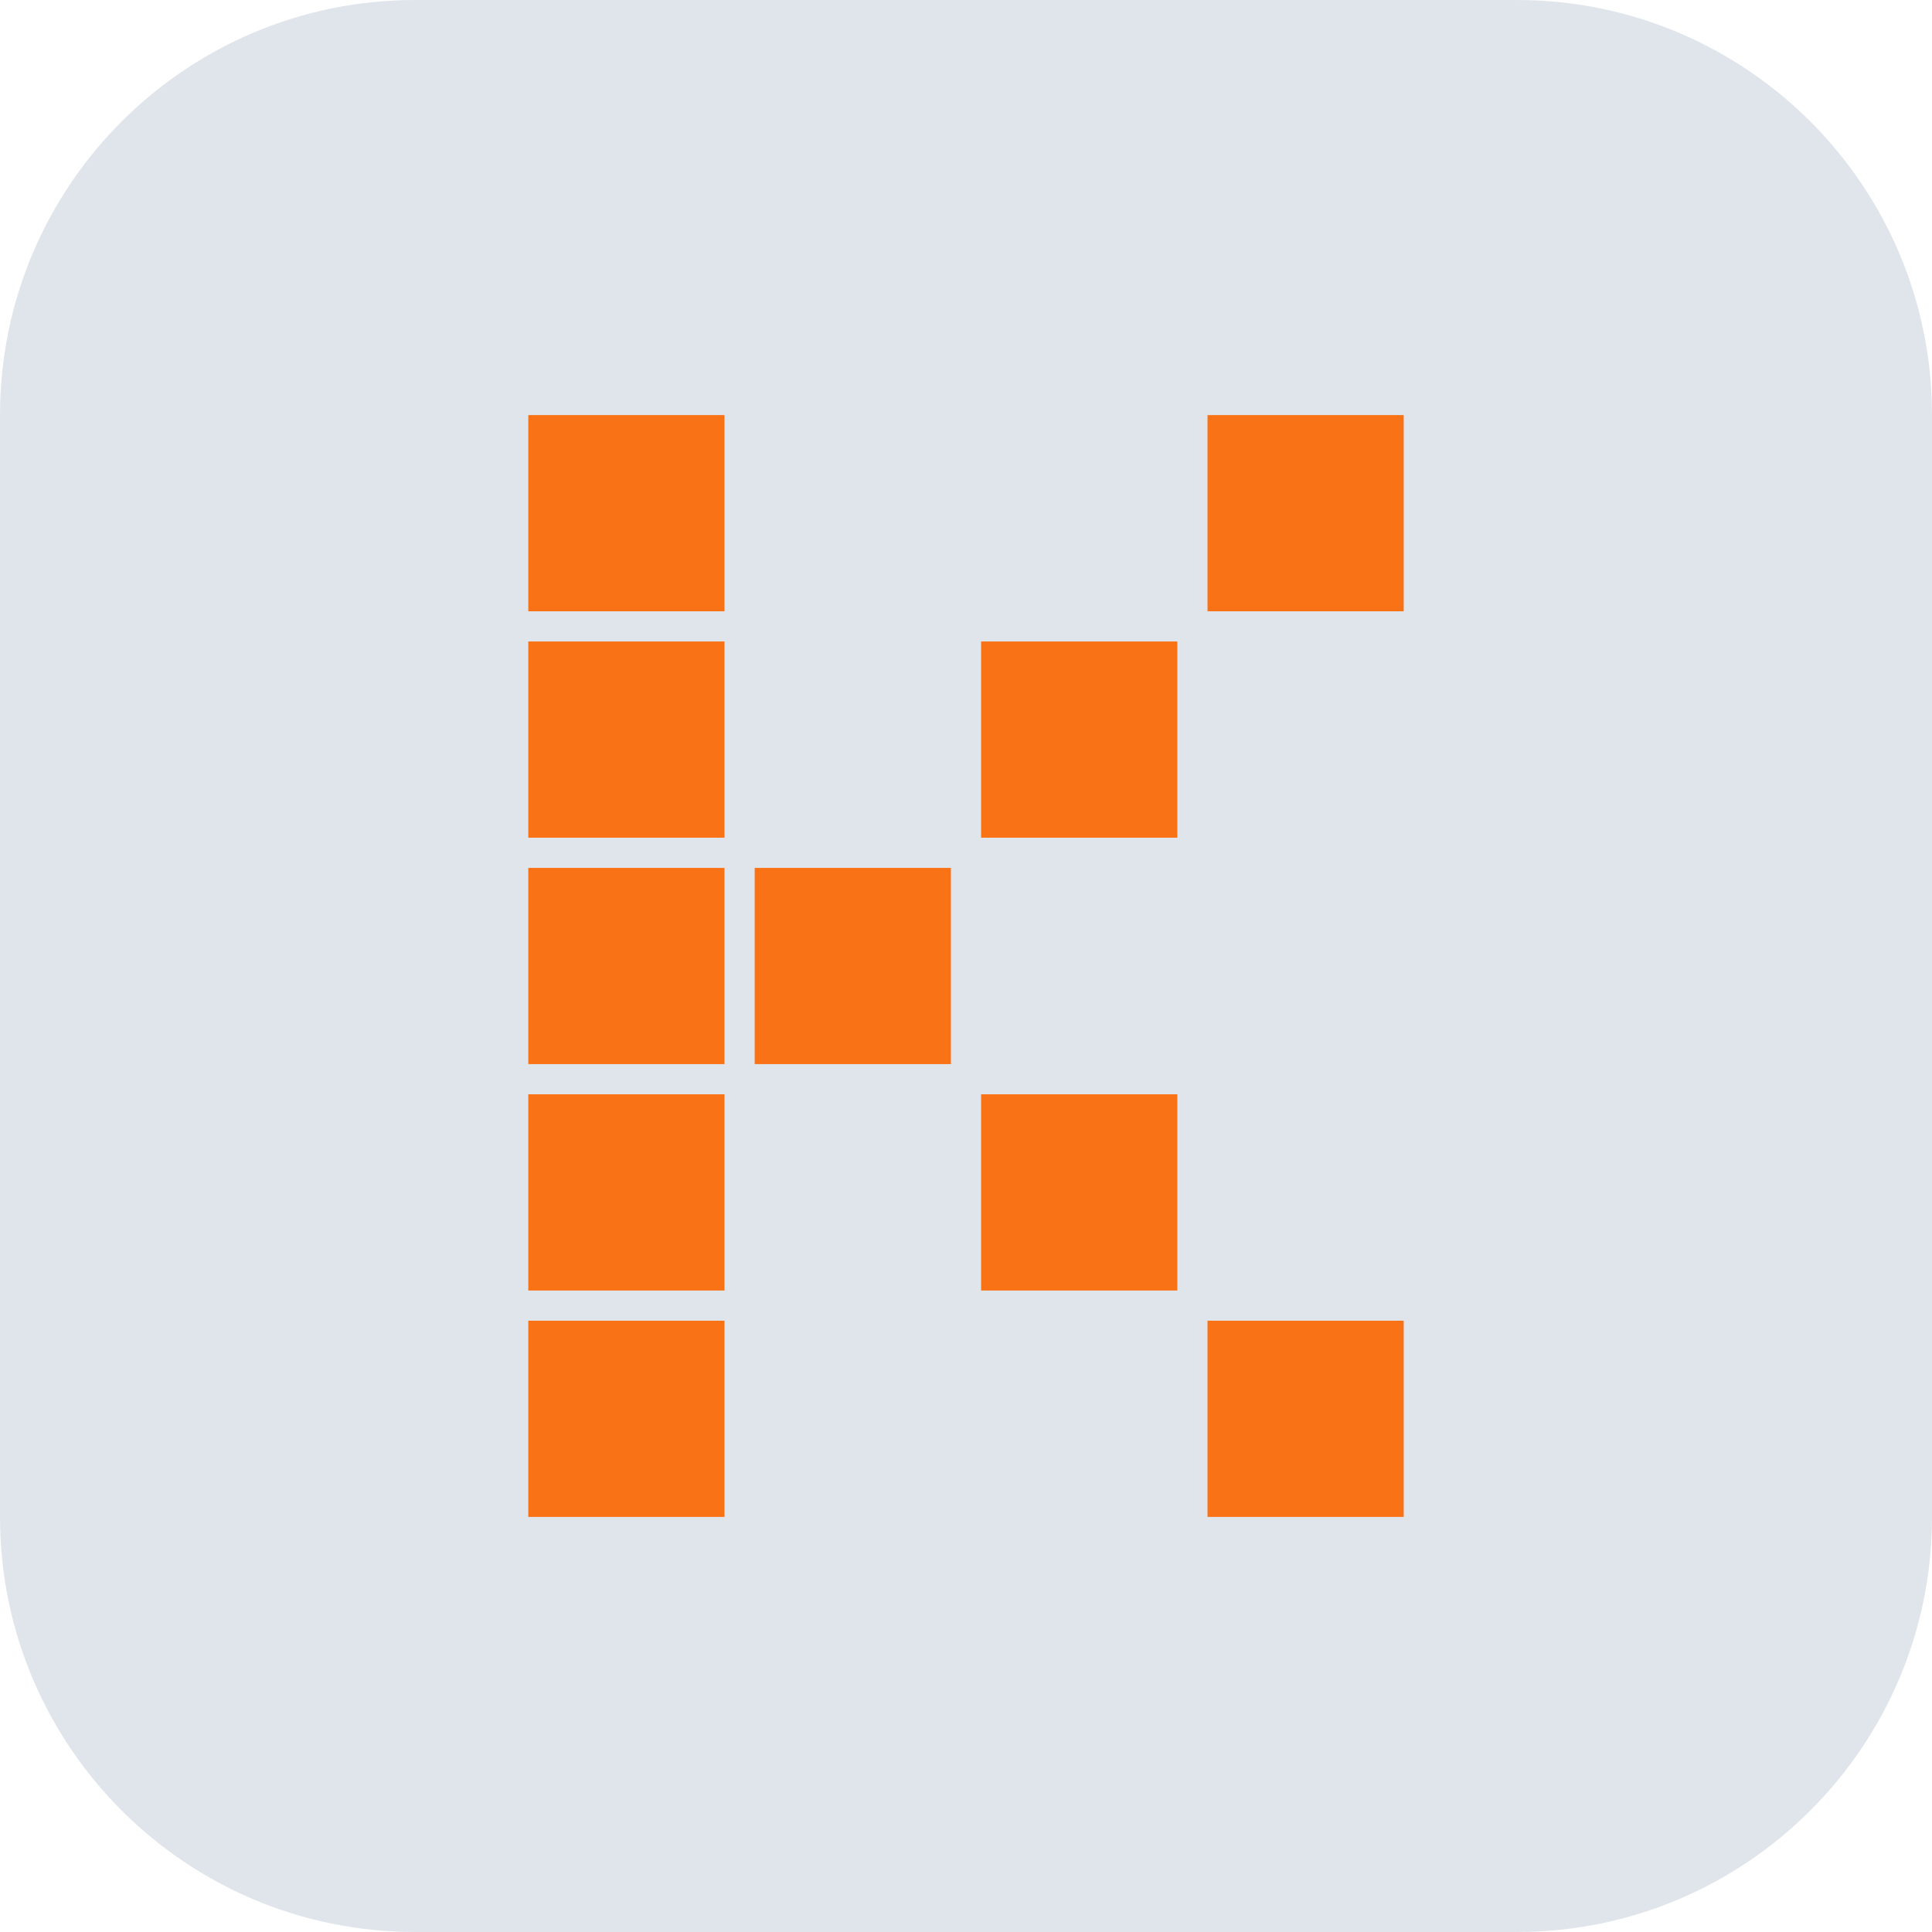
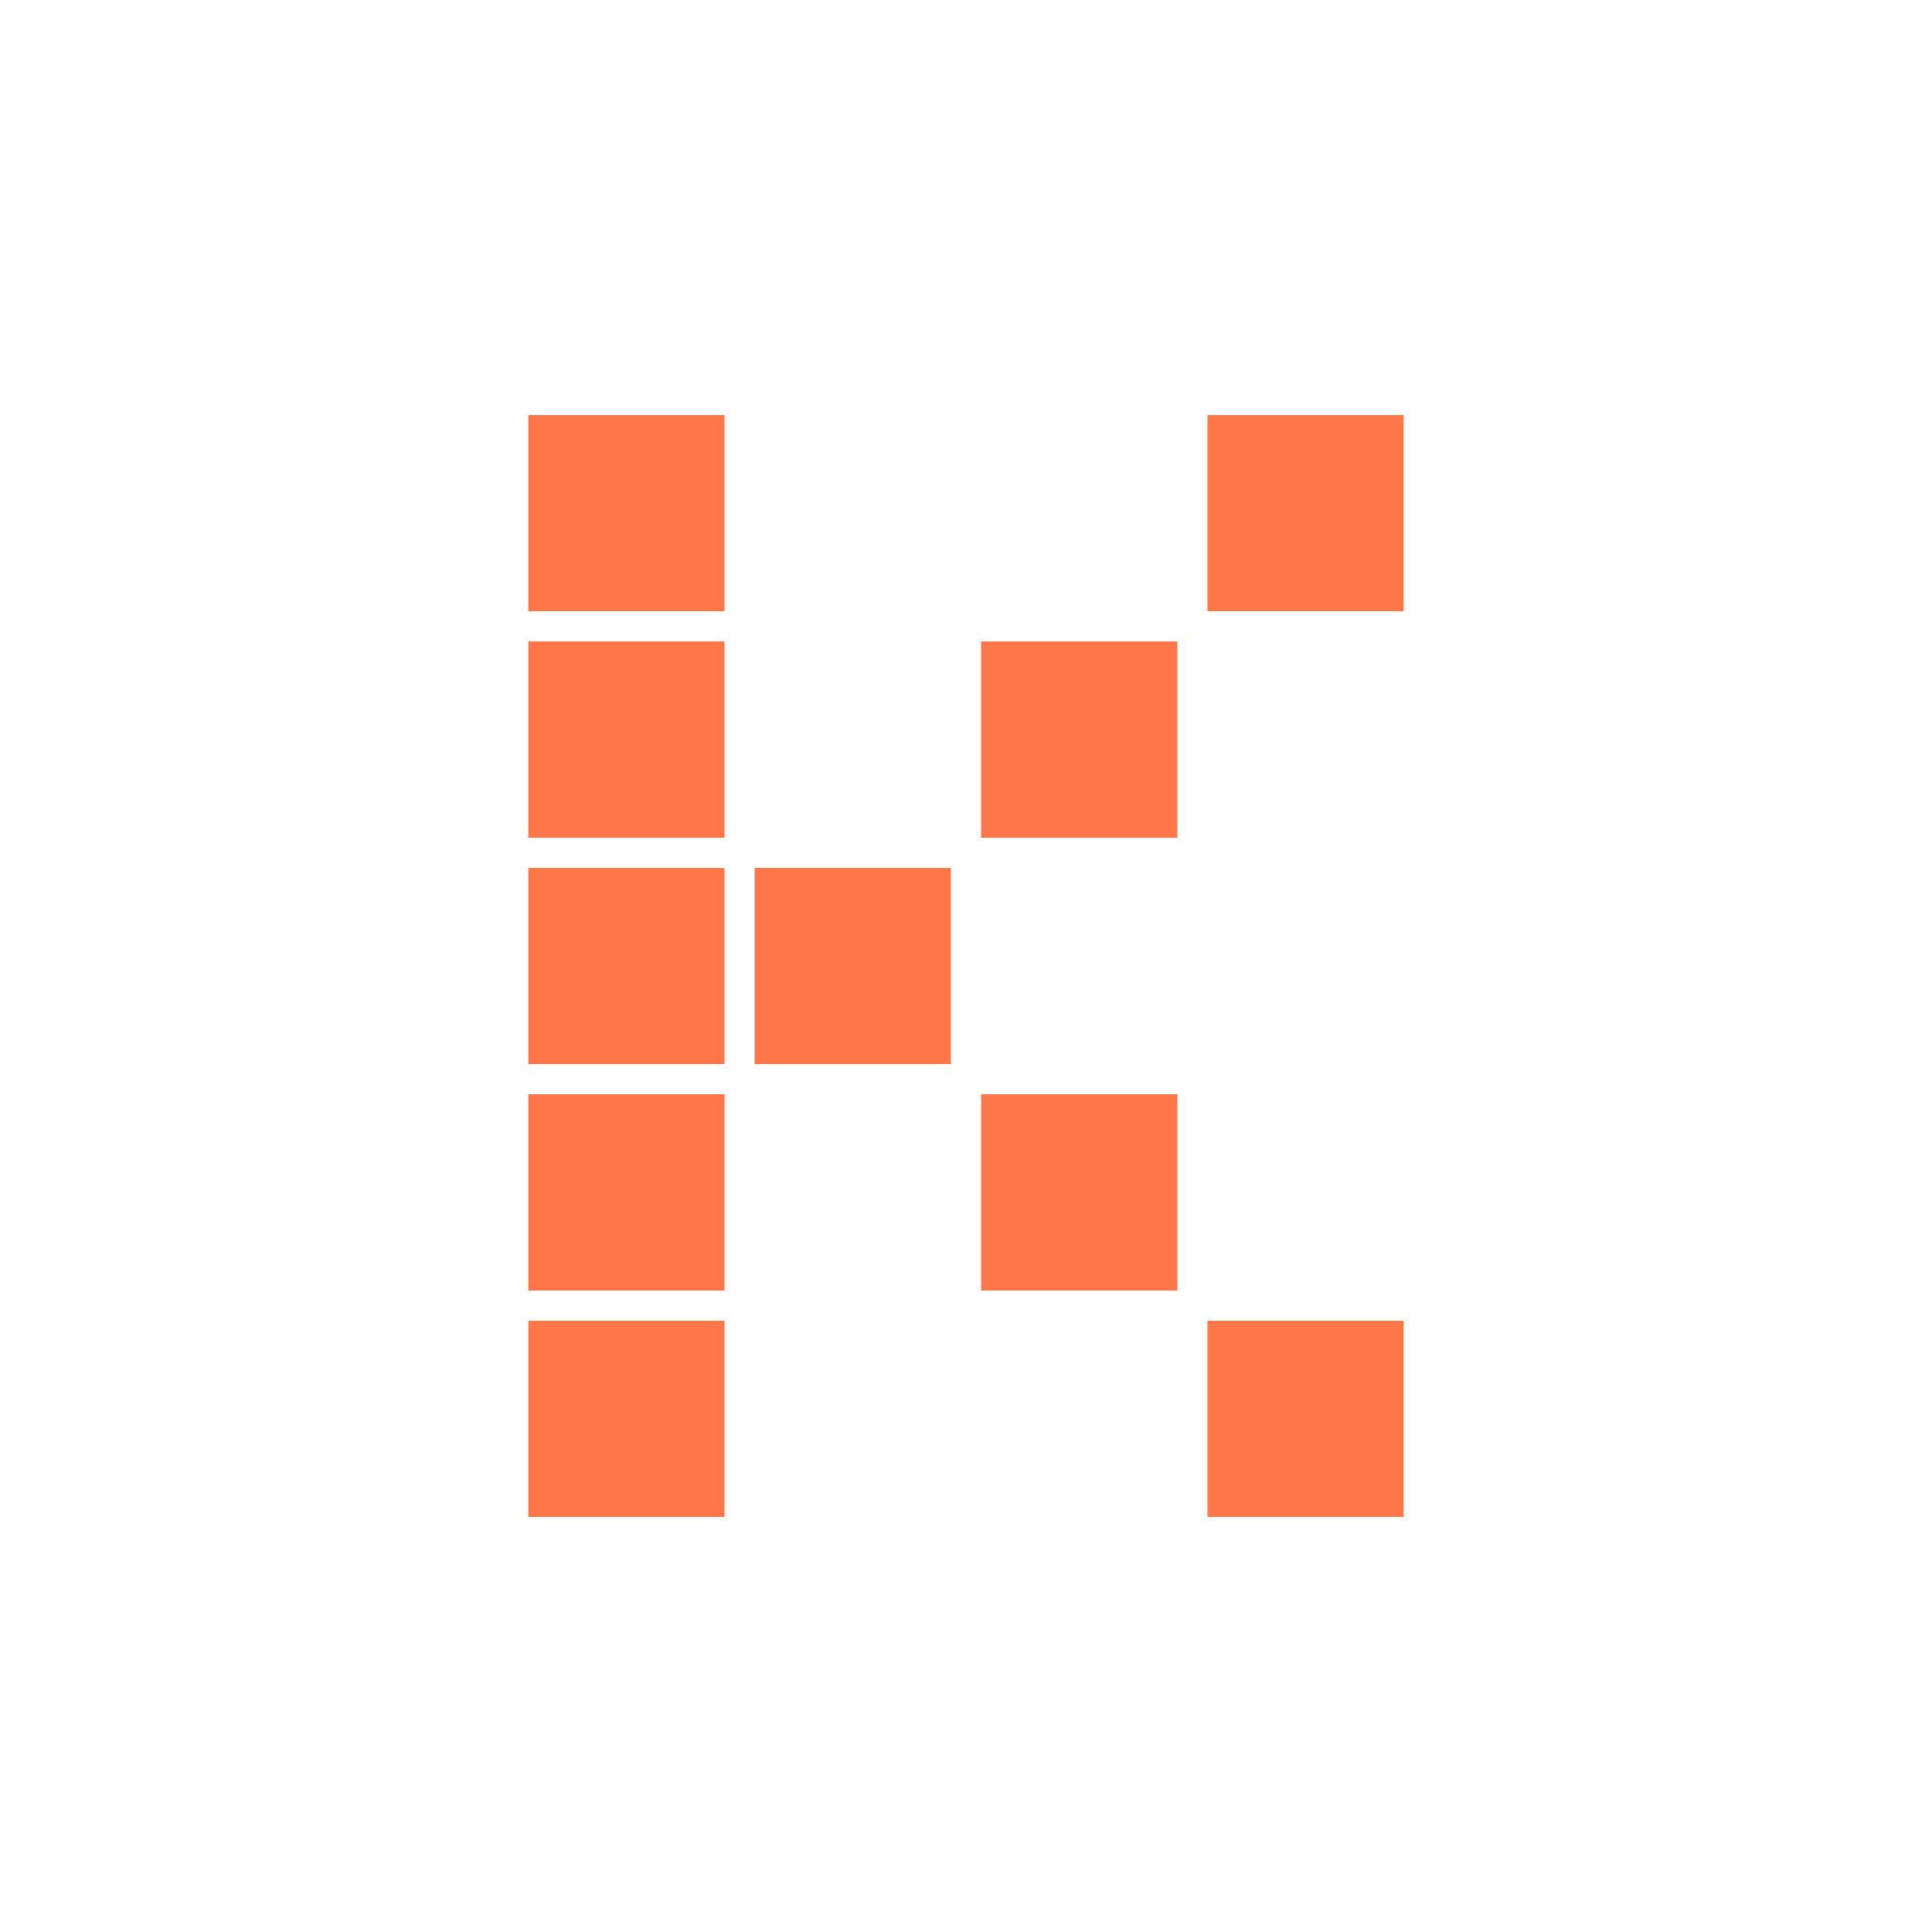
<svg xmlns="http://www.w3.org/2000/svg" width="512" height="512" viewBox="0 0 512 512">
-   <rect width="512" height="512" rx="110" fill="#e0e5ec" />
-   <rect x="140" y="110" width="52" height="52" fill="#f97316" />
-   <rect x="140" y="170" width="52" height="52" fill="#f97316" />
-   <rect x="140" y="230" width="52" height="52" fill="#f97316" />
-   <rect x="140" y="290" width="52" height="52" fill="#f97316" />
-   <rect x="140" y="350" width="52" height="52" fill="#f97316" />
-   <rect x="200" y="230" width="52" height="52" fill="#f97316" />
-   <rect x="260" y="170" width="52" height="52" fill="#f97316" />
-   <rect x="320" y="110" width="52" height="52" fill="#f97316" />
-   <rect x="260" y="290" width="52" height="52" fill="#f97316" />
-   <rect x="320" y="350" width="52" height="52" fill="#f97316" />
+   <rect x="140" y="110" width="52" height="52" fill="#FF7648" />
+   <rect x="140" y="170" width="52" height="52" fill="#FF7648" />
+   <rect x="140" y="230" width="52" height="52" fill="#FF7648" />
+   <rect x="140" y="290" width="52" height="52" fill="#FF7648" />
+   <rect x="140" y="350" width="52" height="52" fill="#FF7648" />
+   <rect x="200" y="230" width="52" height="52" fill="#FF7648" />
+   <rect x="260" y="170" width="52" height="52" fill="#FF7648" />
+   <rect x="320" y="110" width="52" height="52" fill="#FF7648" />
+   <rect x="260" y="290" width="52" height="52" fill="#FF7648" />
+   <rect x="320" y="350" width="52" height="52" fill="#FF7648" />
</svg>
